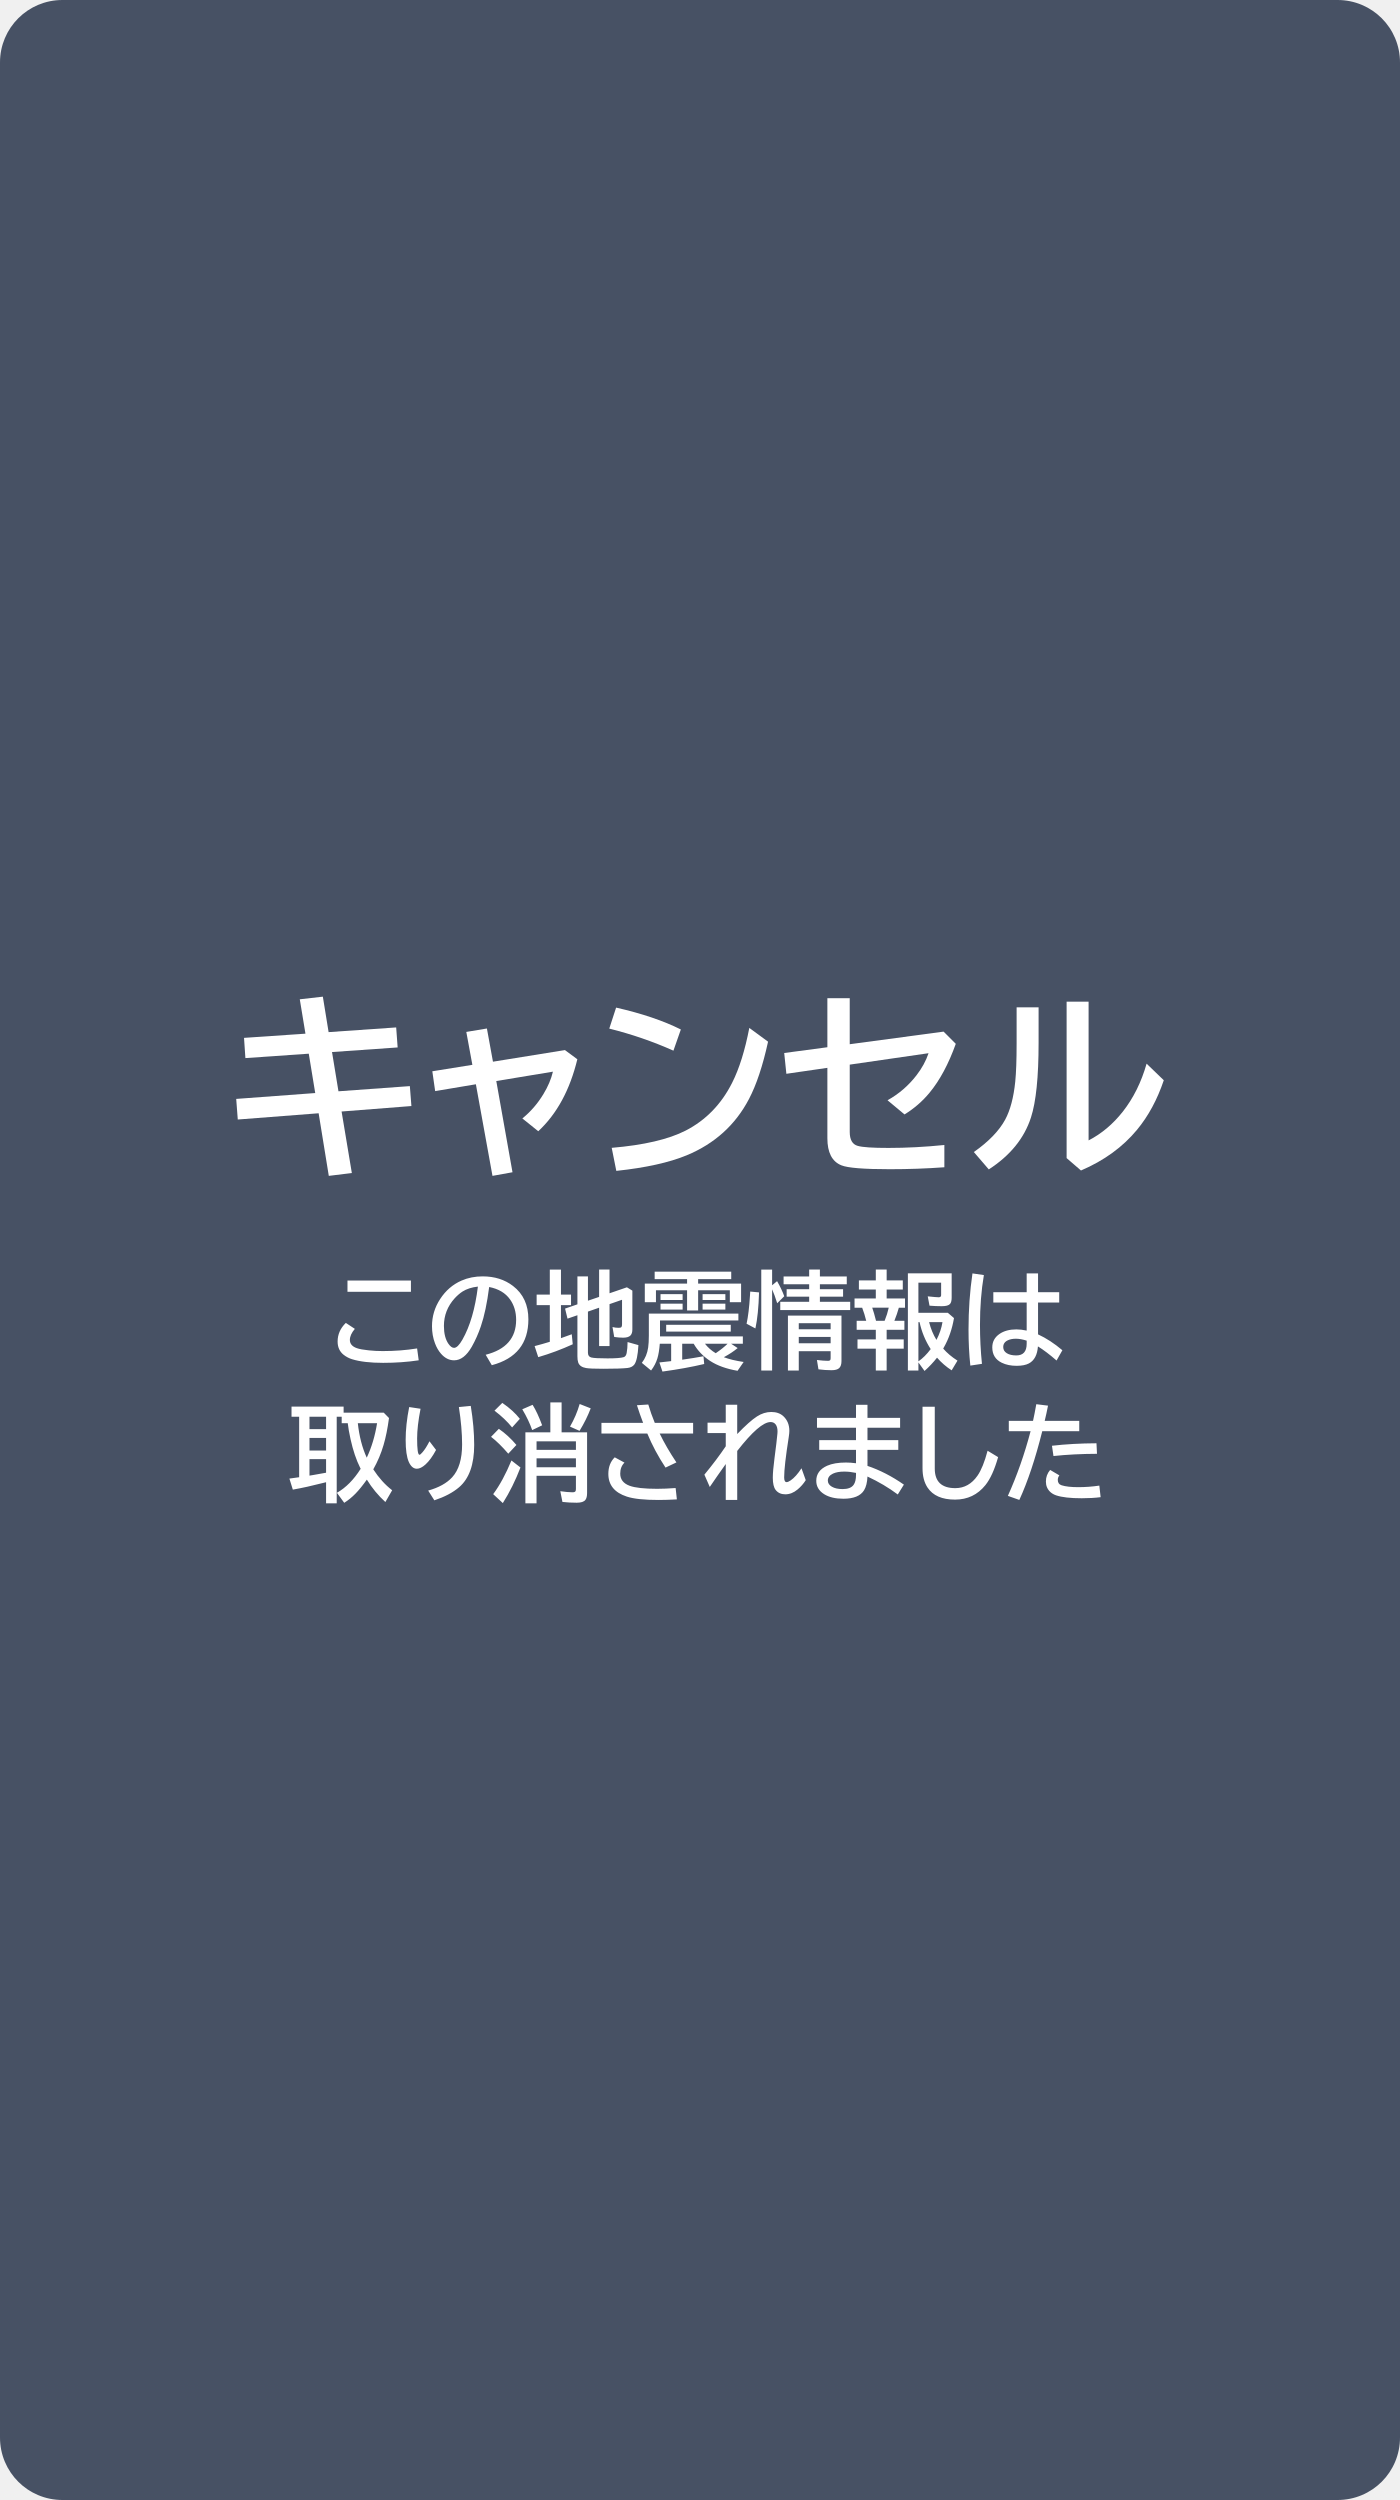
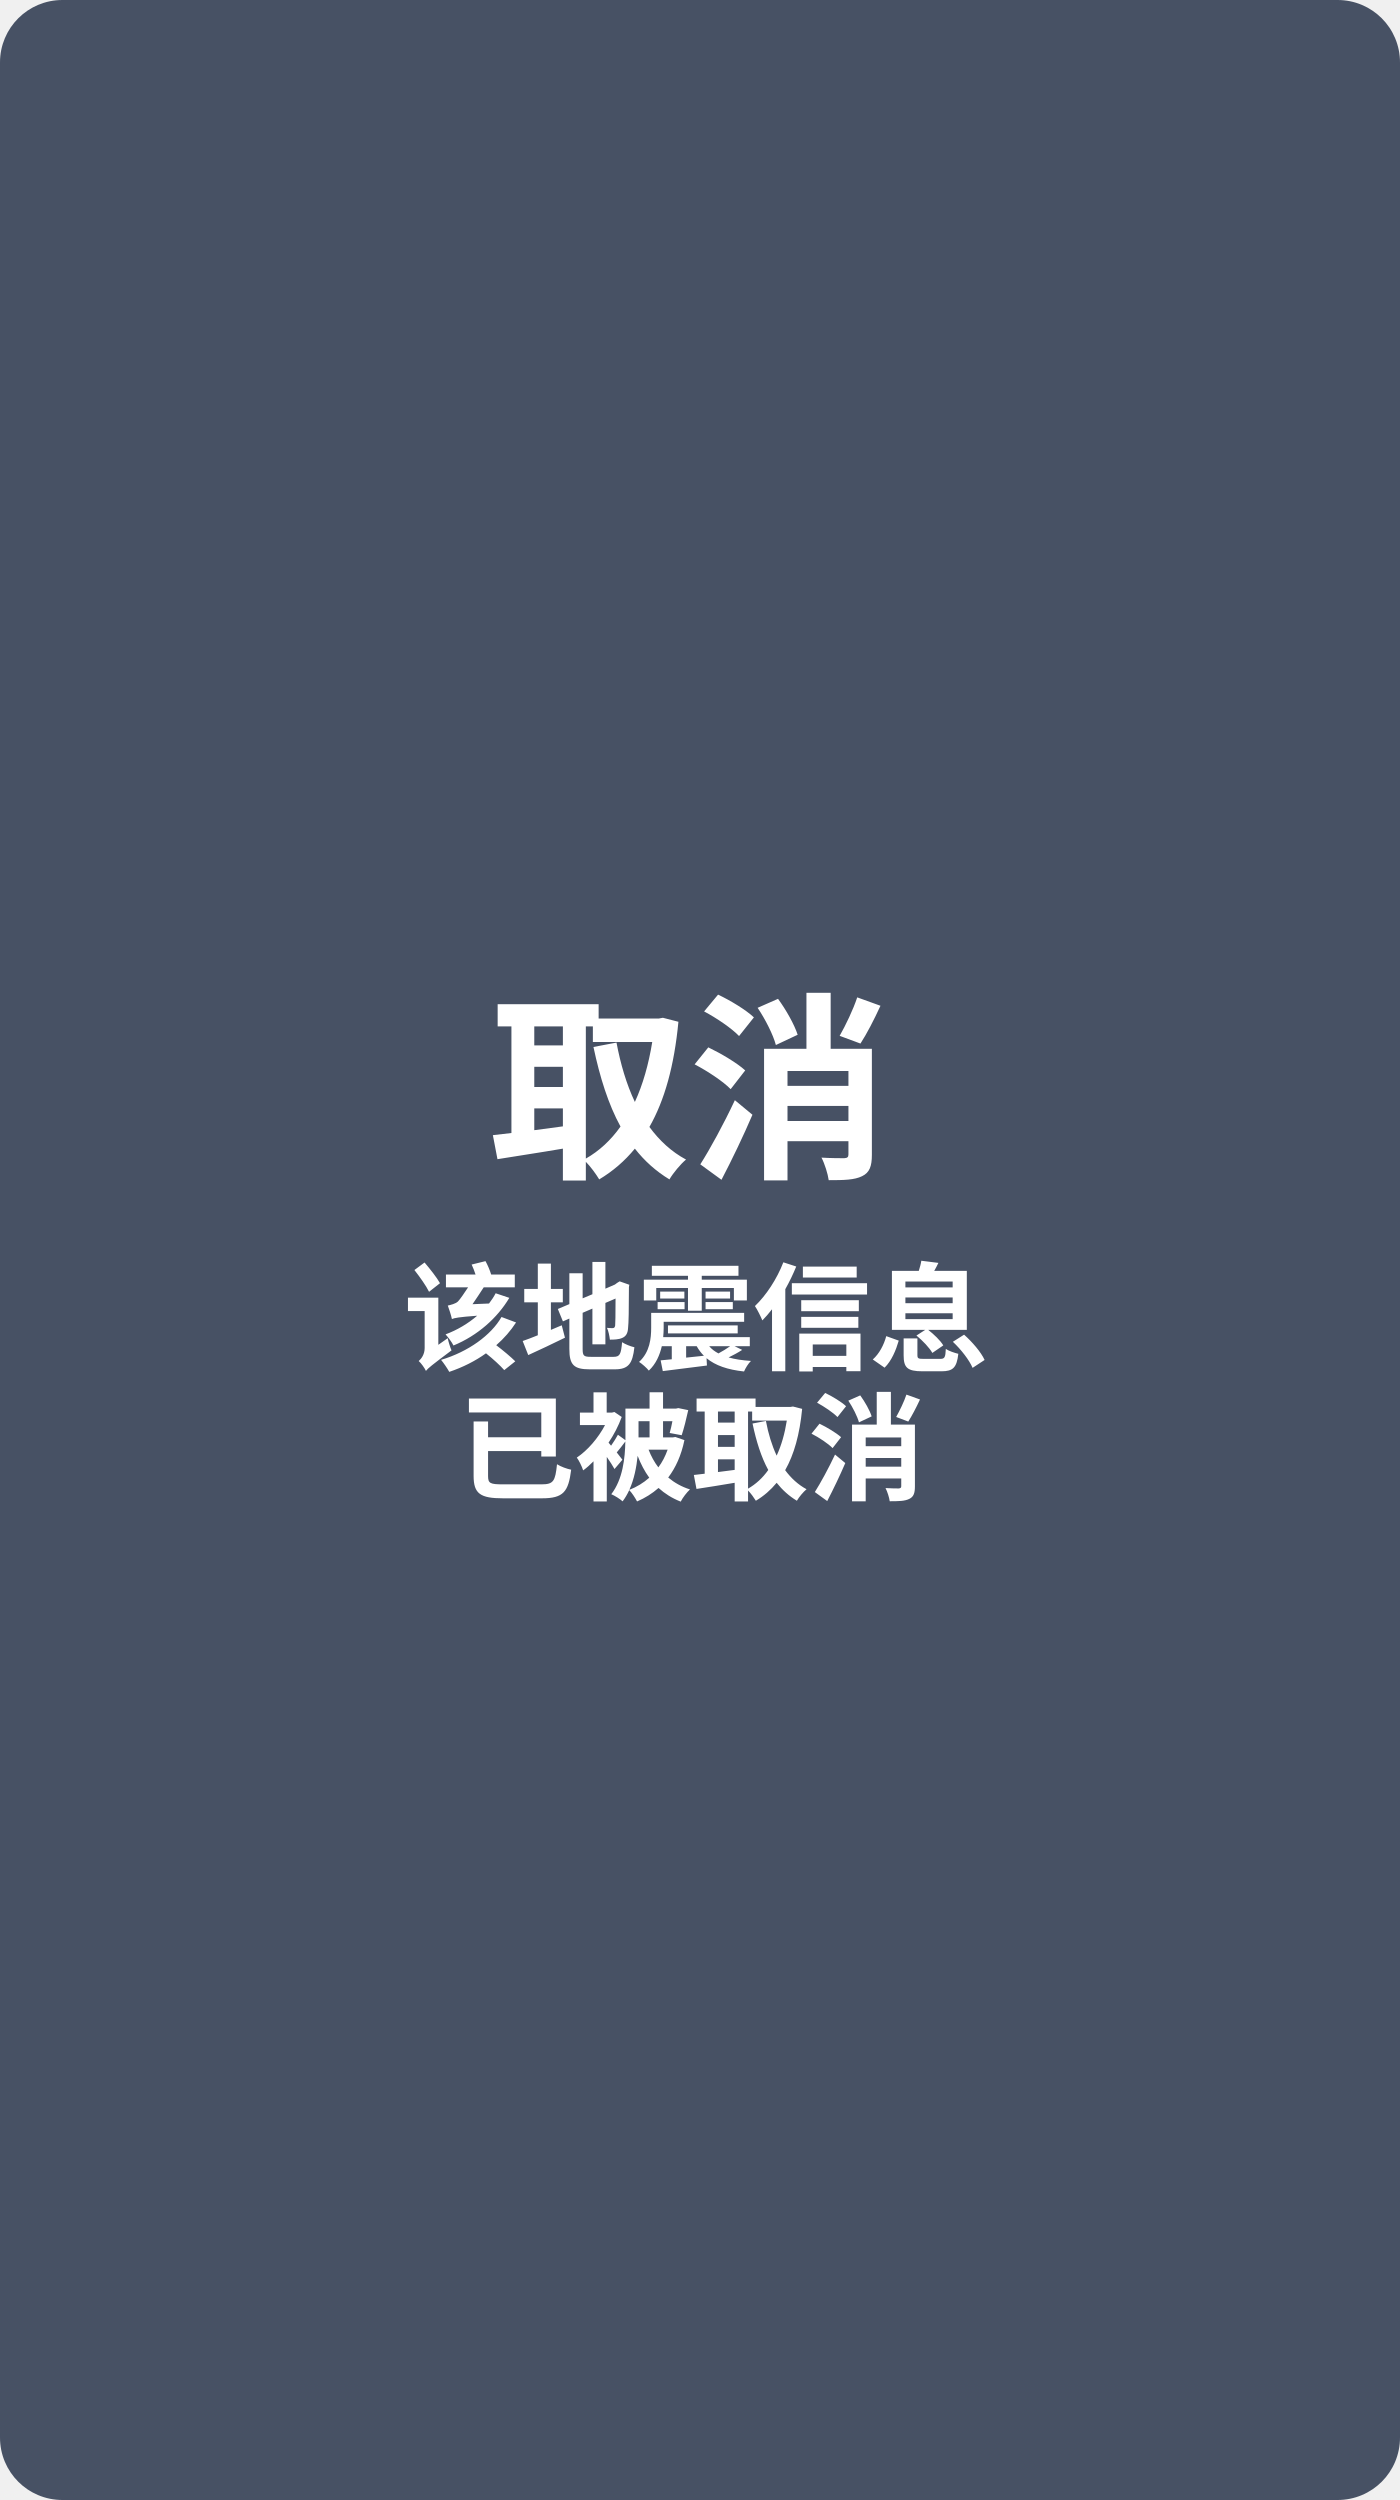
- <svg xmlns="http://www.w3.org/2000/svg" viewBox="0 0 224 400" version="1.1" height="400" width="224">
-   <path style="paint-order:stroke markers fill" stroke-width="12" stroke-linejoin="round" stroke-linecap="round" stop-color="#000000" fill-rule="evenodd" fill-opacity=".8" fill="#1d2a41" d="m10 0h204c5.54 0 10 4.46 10 10v380c0 5.54-4.46 10-10 10h-204c-5.54 0-10-4.46-10-10v-380c0-5.54 4.46-10 10-10z" />
-   <g fill="#fff" transform="translate(0 26.00088)">
-     <g aria-label="キャンセル" transform="translate(-.00118 49.00066)">
-       <path d="m51.656 84.465 0.922 5.672 10.812-0.75 0.234 3.203-10.5 0.734 1.031 6.281 11.422-0.828 0.25 3.188-11.172 0.875 1.641 9.844-3.688 0.453-1.625-10.016-12.938 1-0.25-3.297 12.641-0.938-1.031-6.297-10.141 0.703-0.219-3.234 9.828-0.672-0.906-5.5z" />
-       <path d="m77.906 89.558 0.969 5.312 11.516-1.859 1.984 1.469q-1.781 7.359-6.25 11.516l-2.547-2.047q2-1.625 3.375-3.906 1.094-1.797 1.516-3.578l-9.062 1.5 2.594 14.594-3.203 0.578-2.656-14.656-6.516 1.094-0.453-3.172 6.406-1.031-0.969-5.266z" />
-       <path d="m107.75 93.105q-4.938-2.203-10.266-3.531l1.094-3.359q6.172 1.406 10.359 3.5zm-9.875 15.547q7.734-0.656 11.844-2.766 4.844-2.5 7.438-7.672 1.688-3.344 2.734-8.75l3 2.203q-1.266 5.781-3.062 9.188-3.25 6.203-9.938 8.984-4.219 1.75-11.281 2.5z" />
-       <path d="m132.38 84.715h3.578v7.359l15.016-2.016 1.953 1.953q-1.734 4.844-4.203 7.828-1.688 2.047-4 3.469l-2.719-2.266q2.719-1.516 4.625-3.984 1.328-1.719 1.938-3.547l-12.609 1.828v10.781q0 1.859 1.281 2.219 1.109 0.328 4.906 0.328 4.312 0 8.953-0.469v3.562q-4.234 0.312-8.734 0.312-6.234 0-7.75-0.625-2.234-0.906-2.234-4.328v-11.266l-6.562 0.953-0.344-3.328 6.906-0.922z" />
-       <path d="m162.66 86.168h3.516v5.688q0 8.172-1.219 11.937-1.609 4.984-6.75 8.312l-2.391-2.781q3.562-2.5 5.016-5.188 1.219-2.266 1.609-6.078 0.219-2.156 0.219-6.141zm8-0.906h3.516v22.203q3.109-1.609 5.453-4.578 2.562-3.25 3.828-7.703l2.75 2.656q-1.562 4.641-4.281 7.922-3.422 4.141-8.969 6.516l-2.297-1.984z" />
-     </g>
-     <g aria-label="この地震情報は 取り消されました">
-       <path d="m55.596 178.881h10.152v1.801h-10.152zm11.397 12.767q-2.681 0.407-5.694 0.407-3.096 0-4.972-0.581-0.73-0.224-1.353-0.714-0.955-0.764-0.955-2.117 0-1.702 1.312-2.98l1.444 0.955q-0.797 0.938-0.797 1.768 0 0.93 1.121 1.32 0.598 0.216 1.901 0.349 1.079 0.116 2.233 0.116 2.914 0 5.503-0.423zm10.716-0.888q4.873-1.229 4.873-5.586 0-1.901-0.979-3.271-1.096-1.544-3.337-1.984-0.49 3.852-1.336 6.309-0.581 1.718-1.444 3.246-1.245 2.175-2.831 2.175-1.179 0-2.1-1.062-0.589-0.672-0.955-1.652-0.481-1.27-0.481-2.731 0-2.366 1.303-4.358 1.32-2.034 3.428-2.955 1.536-0.672 3.37-0.672 2.864 0 4.864 1.536 2.457 1.884 2.457 5.337 0 5.786-5.852 7.338zm-1.245-10.907q-1.469 0.166-2.457 0.789-0.631 0.407-1.253 1.079-1.727 1.909-1.727 4.424 0 1.834 0.73 2.872 0.448 0.639 0.888 0.639 0.598 0 1.345-1.32 1.826-3.212 2.474-8.483zm17.606 4.001v6.574q0 0.639 0.548 0.772 0.564 0.141 2.582 0.141 1.967 0 2.598-0.199 0.357-0.116 0.465-0.647 0.141-0.747 0.149-1.768l1.735 0.49q-0.133 2.449-0.672 3.129-0.357 0.448-1.079 0.531-1.137 0.125-3.86 0.125-2.108 0-2.764-0.116-0.988-0.166-1.253-0.872-0.133-0.374-0.133-0.996v-6.583l-1.585 0.548-0.39-1.61 1.976-0.681v-4.474h1.685v3.893l1.785-0.606v-4.375h1.668v3.793l2.781-0.955 0.872 0.531v6.217q0 0.647-0.307 0.963-0.349 0.349-1.17 0.349-0.672 0-1.428-0.116l-0.274-1.585q0.49 0.125 0.996 0.125 0.365 0 0.448-0.149 0.083-0.125 0.083-0.415v-3.926l-2 0.697v6.715h-1.668v-6.143zm-6.101-2.714v-4.009h1.785v4.009h1.61v1.685h-1.61v5.279q0.872-0.299 1.727-0.623l0.158 1.602q-2.689 1.229-5.52 2.059l-0.581-1.768q1.278-0.332 2.241-0.631 0.116-0.042 0.191-0.058v-5.86h-2.108v-1.685zm21.964-1.768v-0.714h-5.188v-1.187h12.252v1.187h-5.296v0.714h6.873v2.98h-1.801v-1.909h-5.072v3.229h-1.768v-3.229h-4.98v1.909h-1.785v-2.98zm5.877 11.779q1.27 0.481 3.171 0.764l-0.971 1.411q-2.665-0.457-4.375-1.569-1.702-1.112-2.648-2.764h-1.834v2.557q1.834-0.257 3.403-0.548l0.116 1.237q-2.922 0.697-6.682 1.212l-0.49-1.461q1.303-0.141 1.785-0.199l0.1-0.017v-2.781h-1.818q-0.116 1.461-0.382 2.333-0.315 1.046-1.013 1.951l-1.478-1.22q0.813-1.054 1.013-2.465 0.108-0.764 0.108-1.901v-3.52h14.327v1.104h-12.542v2.548h13.256v1.17h-1.884l1.054 0.697q-0.938 0.78-2.216 1.461zm-1.295-0.639q1.195-0.813 1.901-1.519h-3.627q0.714 0.913 1.727 1.519zm-8.832-9.455h3.536v0.938h-3.536zm0 1.527h3.536v0.955h-3.536zm6.732-1.527h3.644v0.938h-3.644zm0 1.527h3.644v0.955h-3.644zm-5.827 3.387h10.334v1.087h-10.334zm16.95-5.678v12.991h-1.735v-16.153h1.735v2.515l0.797-0.664q0.722 1.253 1.146 2.416l-1.129 1.121q-0.44-1.403-0.813-2.225zm7.645-2.059h4.3v1.245h-4.3v0.797h3.71v1.187h-3.71v0.822h4.848v1.328h-11.189v-1.328h4.624v-0.822h-3.603v-1.187h3.603v-0.797h-4.092v-1.245h4.092v-1.104h1.718zm3.453 6.259v7.288q0 0.764-0.365 1.112-0.357 0.34-1.22 0.34-1.021 0-2.1-0.141l-0.241-1.494q1.104 0.133 1.751 0.133 0.332 0 0.398-0.166 0.042-0.1 0.042-0.307v-1.071h-5.097v3.096h-1.735v-8.791zm-6.832 1.22v0.971h5.097v-0.971zm0 2.191v1.021h5.097v-1.021zm-8.351-2.108q0.374-1.727 0.54-4.466l0.042-0.681 1.411 0.133q-0.1 3.553-0.581 5.769zm20.677-6.931v-1.735h1.735v1.735h2.582v1.461h-2.582v1.428h2.938v1.478h-0.988q-0.266 0.988-0.714 2.092h1.602v1.444h-2.839v1.536h2.731v1.478h-2.731v3.503h-1.735v-3.503h-2.93v-1.478h2.93v-1.536h-3.063v-1.444h1.527q-0.266-1.104-0.647-2.092h-1.22v-1.478h3.403v-1.428h-2.706v-1.461zm2.067 4.366h-2.64q0.282 0.789 0.606 2.092h1.378q0.432-1.062 0.656-2.092zm10.069-5.503v3.885q0 0.722-0.266 1.021-0.315 0.357-1.32 0.357-0.979 0-1.959-0.083l-0.282-1.494q1.378 0.149 1.751 0.149 0.39 0 0.39-0.34v-2h-3.636v4.823h4.707l0.988 0.847q-0.448 2.64-1.635 4.715l-0.091 0.166q0.913 1.054 2.283 1.926l-0.93 1.552q-1.312-0.847-2.341-2.025-0.888 1.129-2 2.125l-0.979-1.361v1.295h-1.685v-15.556zm-5.321 7.811v6.275q1.021-0.697 1.967-1.959-1.27-1.959-1.785-4.316zm2.889 2.847q0.739-1.428 0.963-2.847h-2.142q0.407 1.594 1.179 2.847zm14.435-10.642h1.818v3.005h3.387v1.652h-3.387v5.097q1.967 0.905 3.893 2.54l-0.93 1.644q-1.627-1.419-2.98-2.258-0.149 2.034-1.444 2.723-0.722 0.382-1.976 0.382-1.361 0-2.366-0.49-1.519-0.739-1.519-2.457 0-1.353 1.154-2.15 1.054-0.73 2.706-0.73 0.755 0 1.644 0.191v-4.491h-5.337v-1.652h5.337zm0 10.758q-0.971-0.307-1.727-0.307-0.722 0-1.229 0.224-0.797 0.34-0.797 1.112 0 0.631 0.581 0.988 0.564 0.349 1.511 0.349 1.66 0 1.66-1.868zm-9.015 3.993q-0.291-2.739-0.291-5.761 0-4.715 0.631-8.99l1.826 0.266q-0.623 3.686-0.623 7.969 0 3.146 0.315 6.234z" />
-       <path d="m54.978 200.031h6.425l0.838 0.855q-0.34 2.523-0.872 4.316-0.581 2-1.644 3.893 1.336 2.05 3.021 3.345l-1.087 1.884q-1.718-1.561-2.963-3.586-1.004 1.411-1.81 2.233-0.83 0.855-1.81 1.478l-1.17-1.602q2.158-1.229 3.802-3.843-0.033-0.066-0.066-0.125-0.963-1.926-1.552-4.599-0.332-1.502-0.448-2.565h-0.971v-1.038h-0.797v13.854h-1.702v-3.378l-0.54 0.133q-2.499 0.647-4.781 1.054l-0.548-1.768q1.129-0.149 1.561-0.216v-9.679h-1.22v-1.619h8.334zm-2.806 0.647h-2.656v1.984h2.656zm0 3.395h-2.656v2.009h2.656zm0 3.387h-2.656v2.64q0.432-0.075 0.647-0.108 0.664-0.108 2.009-0.357zm5.08-5.744q0.34 3.138 1.428 5.512 1.162-2.465 1.652-5.512zm12.518 4.275q-0.83 1.552-1.702 2.333-0.747 0.672-1.37 0.672-0.797 0-1.287-1.079-0.506-1.129-0.506-3.536 0-2.424 0.564-5.254l1.818 0.274q-0.548 2.806-0.548 4.748 0 2.615 0.374 2.615 0.141 0 0.481-0.398 0.531-0.598 1.121-1.76zm-1.262 6.5q2.548-0.714 3.843-2.133 1.585-1.735 1.585-5.246 0-2.665-0.515-5.985l1.901-0.183q0.548 3.354 0.548 6.25 0 4.698-2.416 6.765-1.469 1.262-3.959 2.092zm25.425-9.322v9.712q0 0.747-0.266 1.096-0.34 0.457-1.395 0.457-1.187 0-2.283-0.125l-0.34-1.718q1.204 0.174 1.942 0.174 0.382 0 0.481-0.166 0.075-0.116 0.075-0.365v-2.108h-6.3v4.408h-1.785v-11.364h3.993v-4.79h1.801v4.79zm-1.785 1.444h-6.3v1.361h6.3zm0 2.723h-6.3v1.428h6.3zm-10.21-4.947q-1.146-1.419-2.822-2.681l1.253-1.245q1.735 1.187 2.806 2.548zm-0.614 4.2q-1.486-1.727-2.756-2.698l1.245-1.278q1.494 1.021 2.814 2.582zm-2.416 6.475q1.561-2.1 2.922-5.387l1.444 1.121q-1.187 3.104-2.822 5.694zm6.242-10.251q-0.556-1.602-1.585-3.329l1.652-0.714q0.772 1.237 1.527 3.279zm6.051-0.556q0.996-1.718 1.544-3.619l1.768 0.697q-0.672 1.776-1.785 3.603zm5.03-0.598h6.666q-0.54-1.419-0.988-2.822l1.818-0.116q0.432 1.478 1.038 2.938h6.134v1.702h-5.354q1.071 2.216 2.681 4.624l-1.743 0.83q-1.776-2.689-2.914-5.454h-7.338zm12.069 12.244q-1.652 0.091-2.922 0.091-3.453 0-5.088-0.54-2.955-0.963-2.955-3.636 0-1.644 1.021-2.648l1.561 0.847q-0.681 0.672-0.681 1.76 0 1.386 1.494 1.942 1.32 0.49 4.416 0.49 1.312 0 2.955-0.125zm7.819-15.149h1.834v4.69q1.976-2.05 3.163-2.814 1.104-0.714 2.291-0.714 1.195 0 1.926 0.672 0.963 0.896 0.963 2.349 0 0.382-0.1 1.013-0.73 4.64-0.73 6.425 0 0.764 0.39 0.764 0.249 0 0.656-0.282 0.855-0.589 1.727-1.934l0.681 1.901q-0.531 0.847-1.32 1.502-0.913 0.764-1.951 0.764-0.988 0-1.536-0.689-0.465-0.589-0.465-1.967 0-1.046 0.274-3.146 0.349-2.64 0.465-3.918 0.017-0.208 0.017-0.349 0-0.73-0.307-1.121-0.291-0.374-0.805-0.374-1.735 0-5.337 4.624v7.836h-1.834v-5.744q-1.386 1.942-2.557 3.669l-0.863-1.967q1.967-2.382 3.42-4.541v-2.108h-2.914v-1.668h2.914zm20.843 0.017h1.834v2.092h5.221v1.577h-5.221v1.976h4.931v1.561h-4.931v2.565q2.955 0.996 5.827 2.997l-0.979 1.577q-2.175-1.627-4.848-2.872-0.066 1.419-0.548 2.2-0.838 1.353-3.304 1.353-1.901 0-3.055-0.714-1.287-0.797-1.287-2.158 0-1.627 1.735-2.407 1.162-0.515 3.021-0.515 0.73 0 1.602 0.116v-2.142h-5.885v-1.561h5.885v-1.976h-6.242v-1.577h6.242zm0 10.891q-0.988-0.208-1.893-0.208-1.104 0-1.793 0.324-0.822 0.39-0.822 1.112 0 0.606 0.639 0.98 0.647 0.382 1.727 0.382 1.278 0 1.76-0.681 0.382-0.531 0.382-1.585zm10.642-10.584h1.959v9.895q0 3.129 3.287 3.129 2.167 0 3.553-2 0.896-1.287 1.61-3.984l1.685 1.021q-0.847 2.997-2.034 4.482-1.868 2.316-4.856 2.316-3.121 0-4.399-1.926-0.805-1.204-0.805-3.104zm13.804 2.258h3.876q0.232-1.029 0.523-2.665l1.876 0.232q-0.249 1.287-0.531 2.432h5.528v1.652h-5.918q-1.66 6.632-3.669 10.999l-1.834-0.647q2.183-4.839 3.636-10.351h-3.486zm14.692 12.21q-1.345 0.174-3.021 0.174-2.714 0-4.101-0.465-0.531-0.183-0.905-0.515-0.73-0.664-0.73-1.693 0-1.054 0.681-1.859l1.478 0.872q-0.257 0.324-0.257 0.714 0 0.672 0.614 0.872 0.938 0.299 2.673 0.299 1.685 0 3.362-0.249zm-7.786-8.226q3.254-0.374 7.122-0.398l0.083 1.685q-3.793 0.017-6.964 0.357z" />
-     </g>
-   </g>
+ <svg xmlns="http://www.w3.org/2000/svg" viewBox="0 0 224 400" version="1.1" height="400" width="224" id="svg9">
+   <defs id="defs9" />
+   <path style="paint-order:stroke markers fill" stroke-width="12" stroke-linejoin="round" stroke-linecap="round" stop-color="#000000" fill-rule="evenodd" fill-opacity=".8" fill="#1d2a41" d="m10 0h204c5.54 0 10 4.46 10 10v380c0 5.54-4.46 10-10 10h-204c-5.54 0-10-4.46-10-10v-380c0-5.54 4.46-10 10-10z" id="path1" />
+   <g fill="#fff" transform="translate(0 26.00088)" id="g9" />
+   <text xml:space="preserve" style="font-weight:613;font-size:32px;line-height:1.2;font-family:'Dream Han Sans SC';-inkscape-font-specification:'Dream Han Sans SC weight=613';text-align:start;writing-mode:lr-tb;direction:ltr;text-anchor:start;fill:#ffffff" x="78.249" y="186.047" id="text9">
+     <tspan id="tspan9" x="78.249" y="186.047">取消</tspan>
+   </text>
+   <text xml:space="preserve" style="font-weight:613;font-size:18.667px;line-height:1.2;font-family:'Dream Han Sans SC';-inkscape-font-specification:'Dream Han Sans SC weight=613';text-align:start;writing-mode:lr-tb;direction:ltr;text-anchor:start;fill:#ffffff" x="64.569" y="217.784" id="text10">
+     <tspan id="tspan10" x="64.569" y="217.784">该地震信息</tspan>
+   </text>
+   <text xml:space="preserve" style="font-weight:613;font-size:18.667px;line-height:1.2;font-family:'Dream Han Sans SC';-inkscape-font-specification:'Dream Han Sans SC weight=613';text-align:start;writing-mode:lr-tb;direction:ltr;text-anchor:start;fill:#ffffff" x="73.324" y="238.577" id="text11">
+     <tspan id="tspan11" x="73.324" y="238.577">已被取消</tspan>
+   </text>
</svg>
